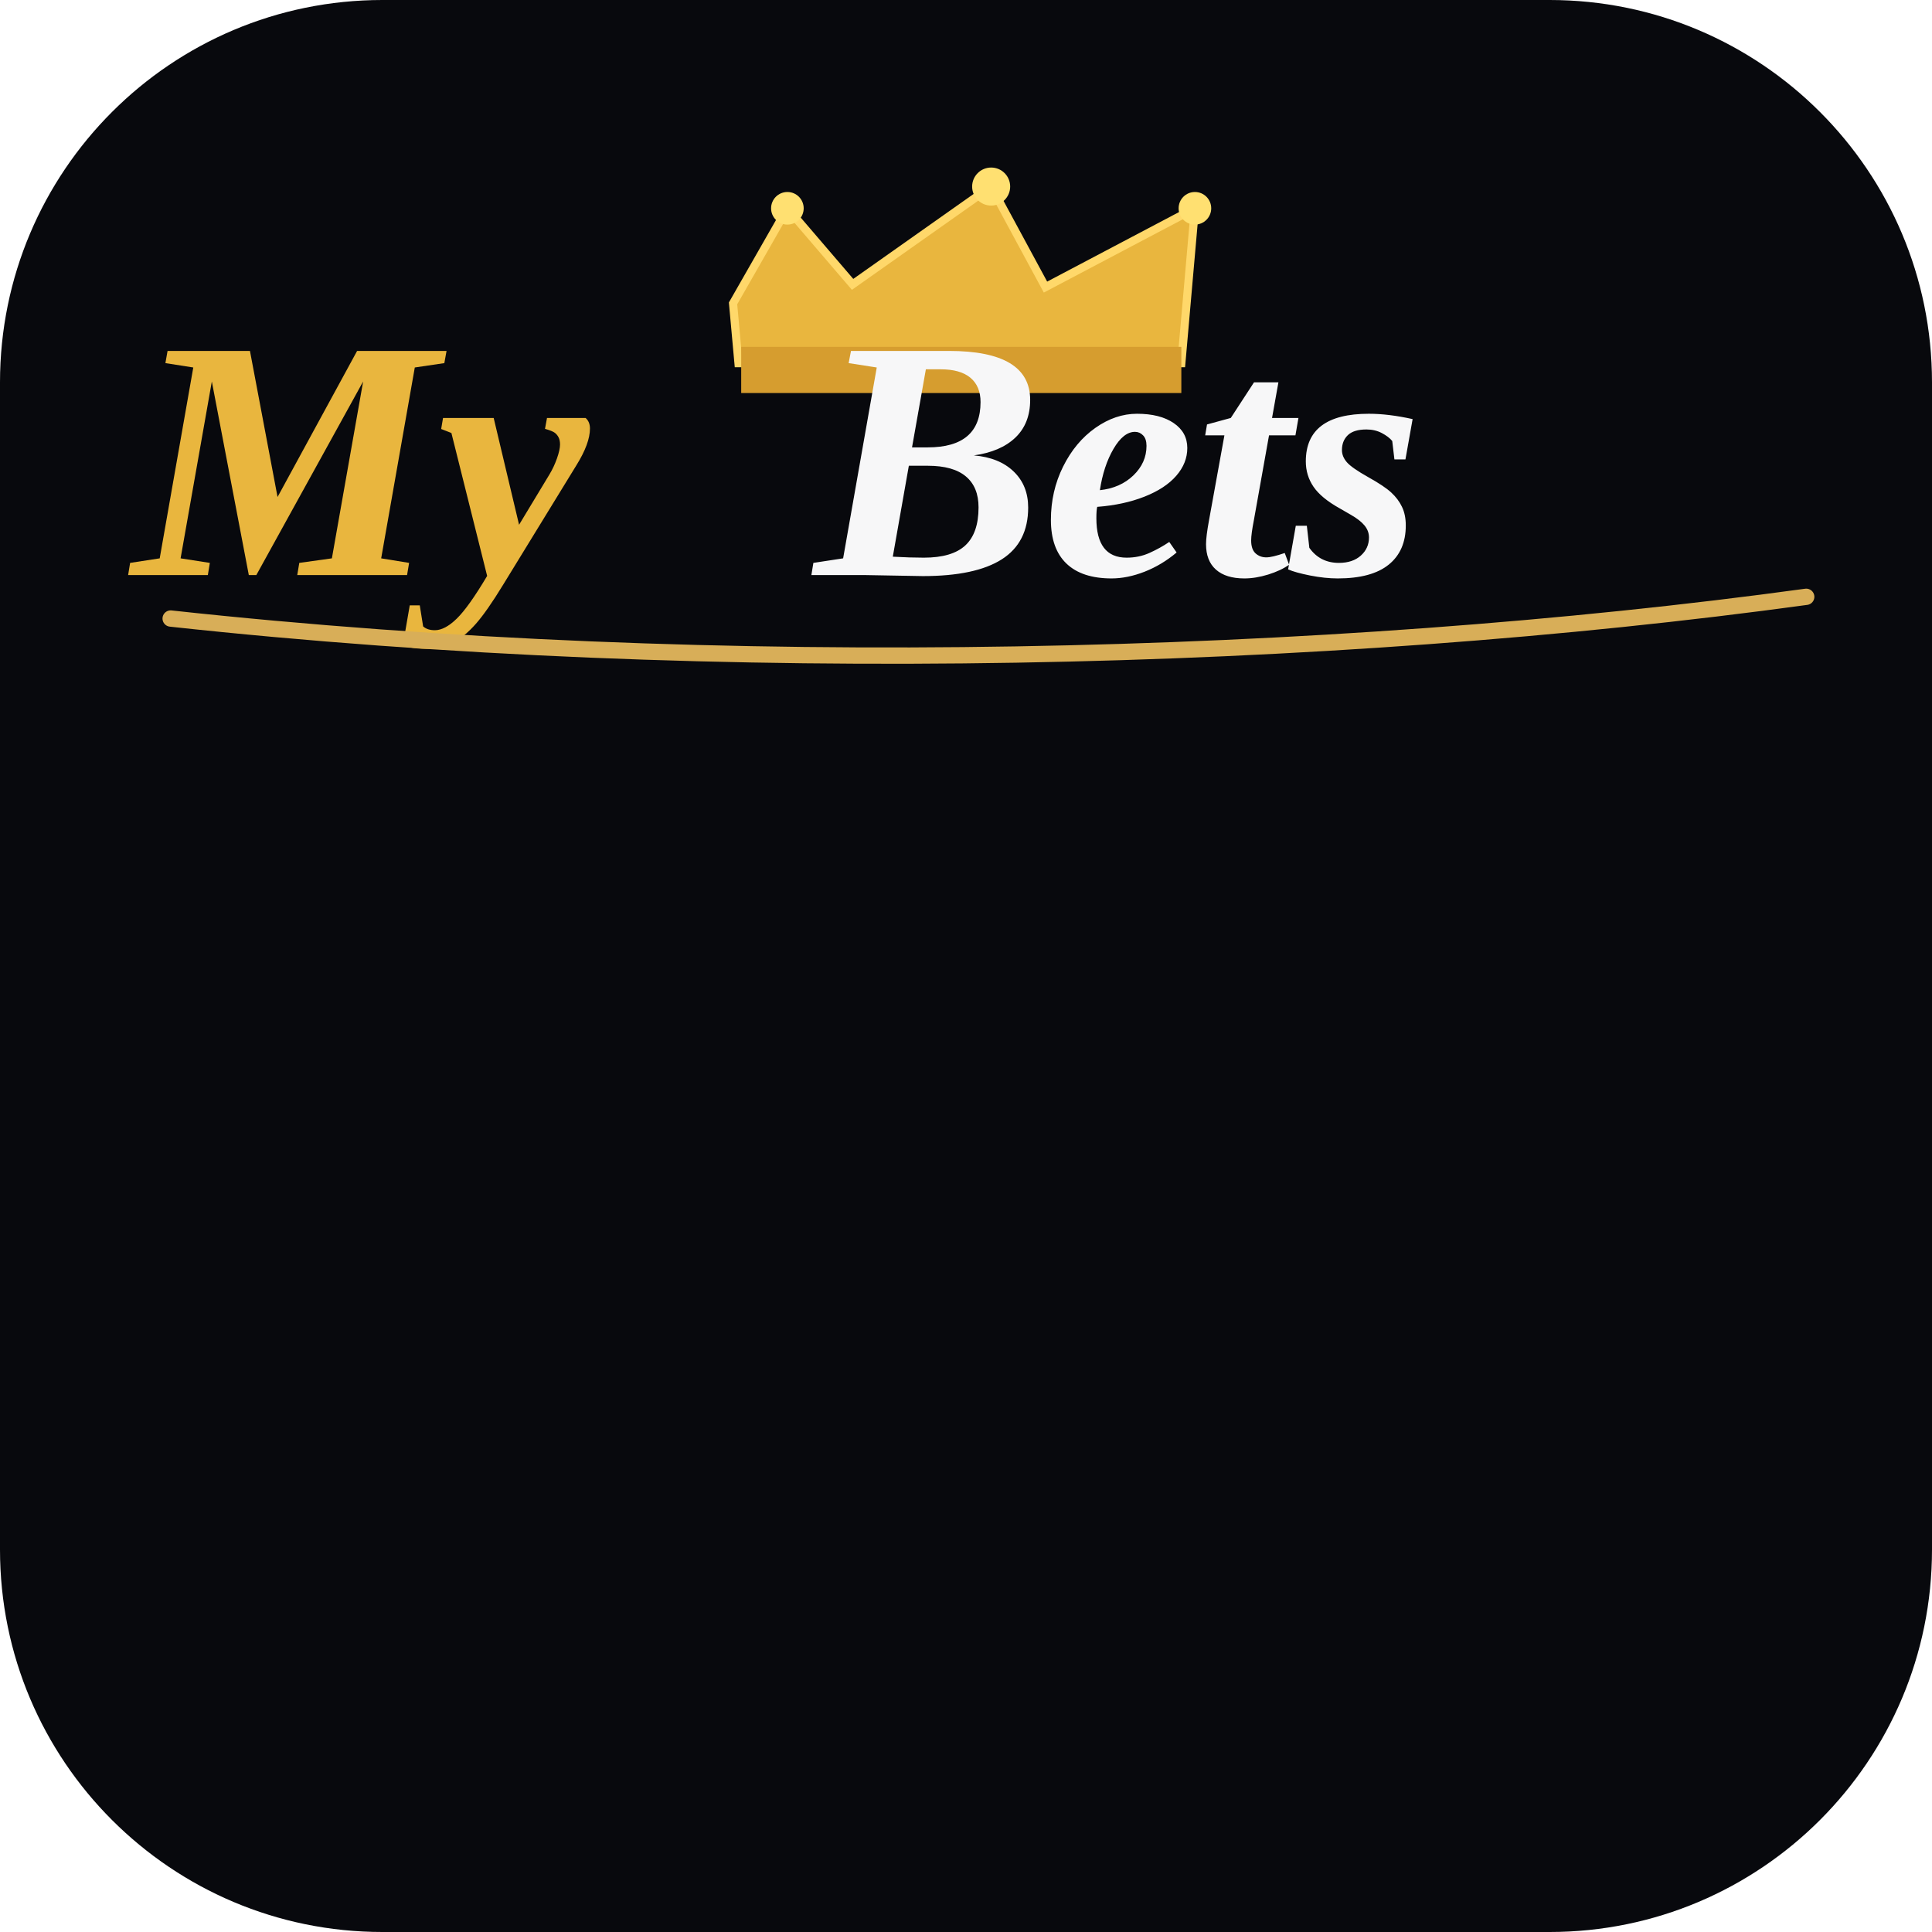
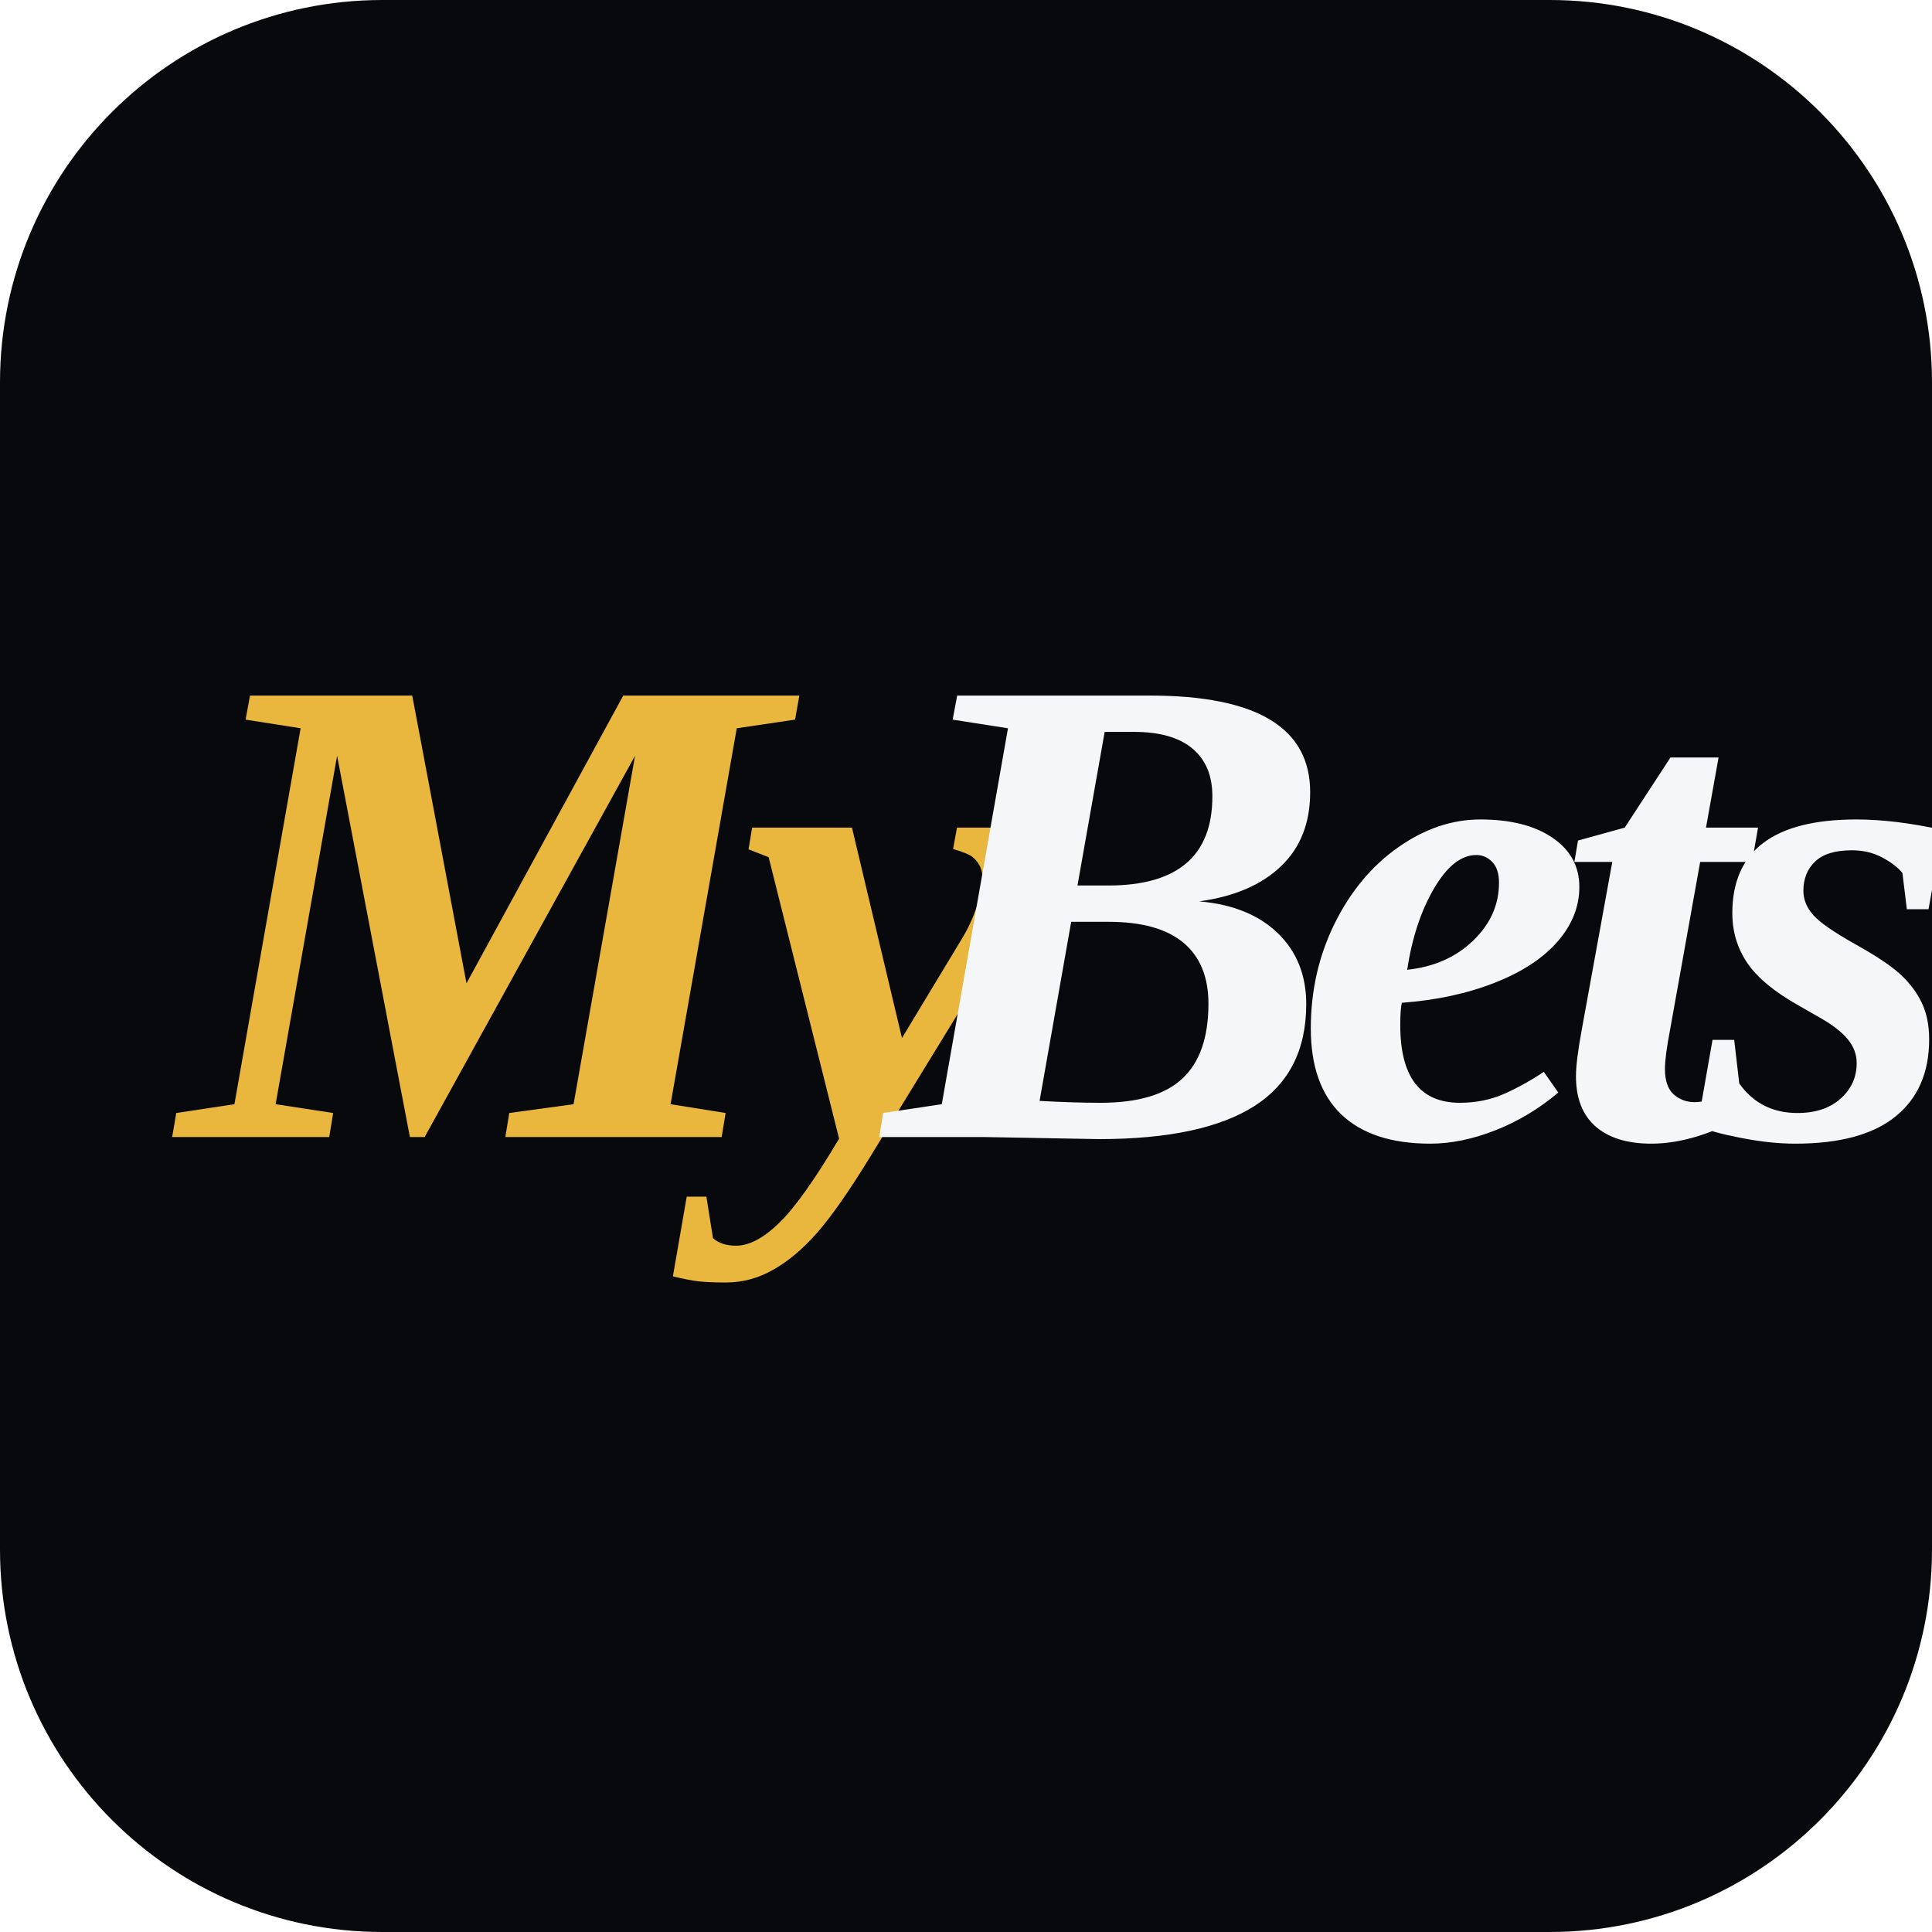
<svg xmlns="http://www.w3.org/2000/svg" width="192" height="192" viewBox="0 0 192 192">
  <rect width="192" height="192" rx="38" fill="#08090d" />
-   <g transform="translate(4 18) scale(.27)">
-     <path d="M255 45 L275 10 L299 38 L350 2 L370 39 L425 10 L420 67 L257 67 Z" fill="#e9b63e" stroke="#ffd86a" stroke-width="3" />
-     <circle cx="275" cy="10" r="6" fill="#ffe071" />
-     <circle cx="350" cy="2" r="7" fill="#ffe071" />
-     <circle cx="425" cy="10" r="6" fill="#ffe071" />
-     <path d="M258 61 H420 V78 H258 Z" fill="#d69d2f" />
-     <text x="34" y="145" font-family="Georgia,Times New Roman,serif" font-size="126" font-weight="700" font-style="italic" fill="#e9b63e">My</text>
-     <text x="285" y="145" font-family="Georgia,Times New Roman,serif" font-size="126" font-weight="700" font-style="italic" fill="#f7f7f8">Bets</text>
-     <path d="M48 161 C250 183 475 177 650 153" fill="none" stroke="#d8ae58" stroke-width="6" stroke-linecap="round" />
-   </g>
+   <text x="18" y="113" font-family="Georgia, 'Times New Roman', serif" font-size="67" font-weight="700" font-style="italic" letter-spacing="-4" fill="#e9b63e">My</text>
+   <text x="88" y="113" font-family="Georgia, 'Times New Roman', serif" font-size="67" font-weight="700" font-style="italic" letter-spacing="-4" fill="#f5f6f8">Bets</text>
</svg>
